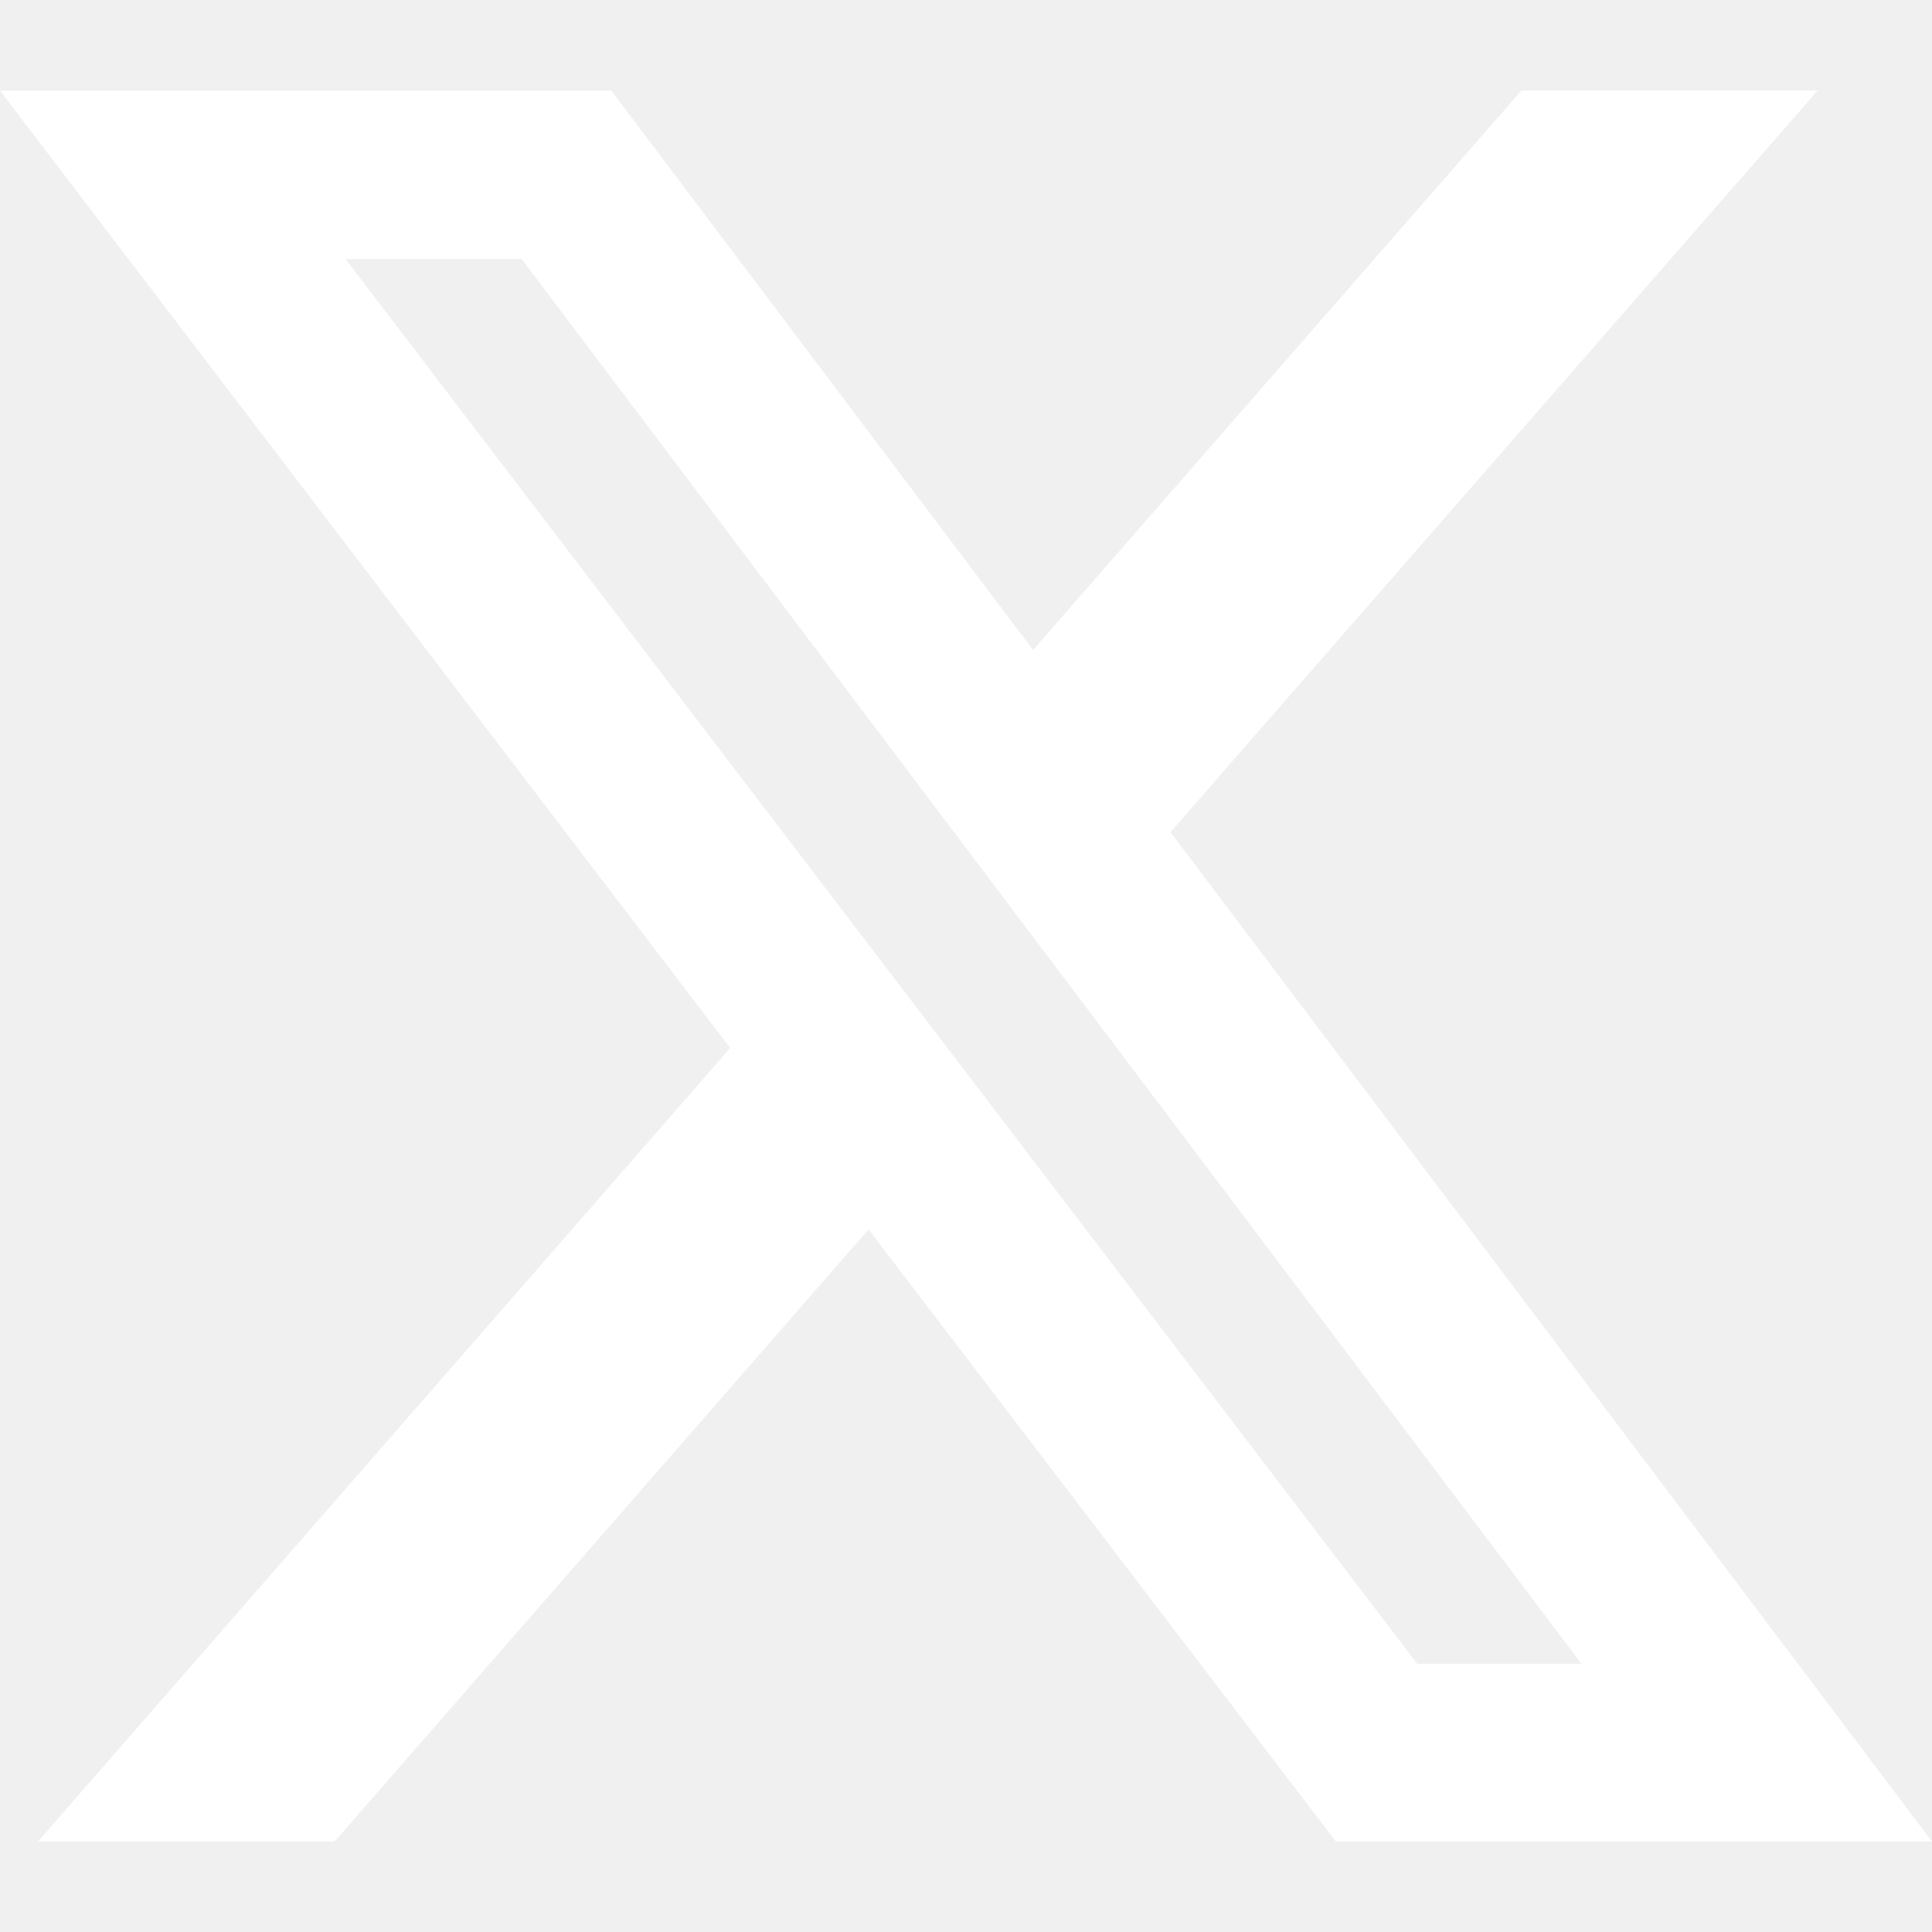
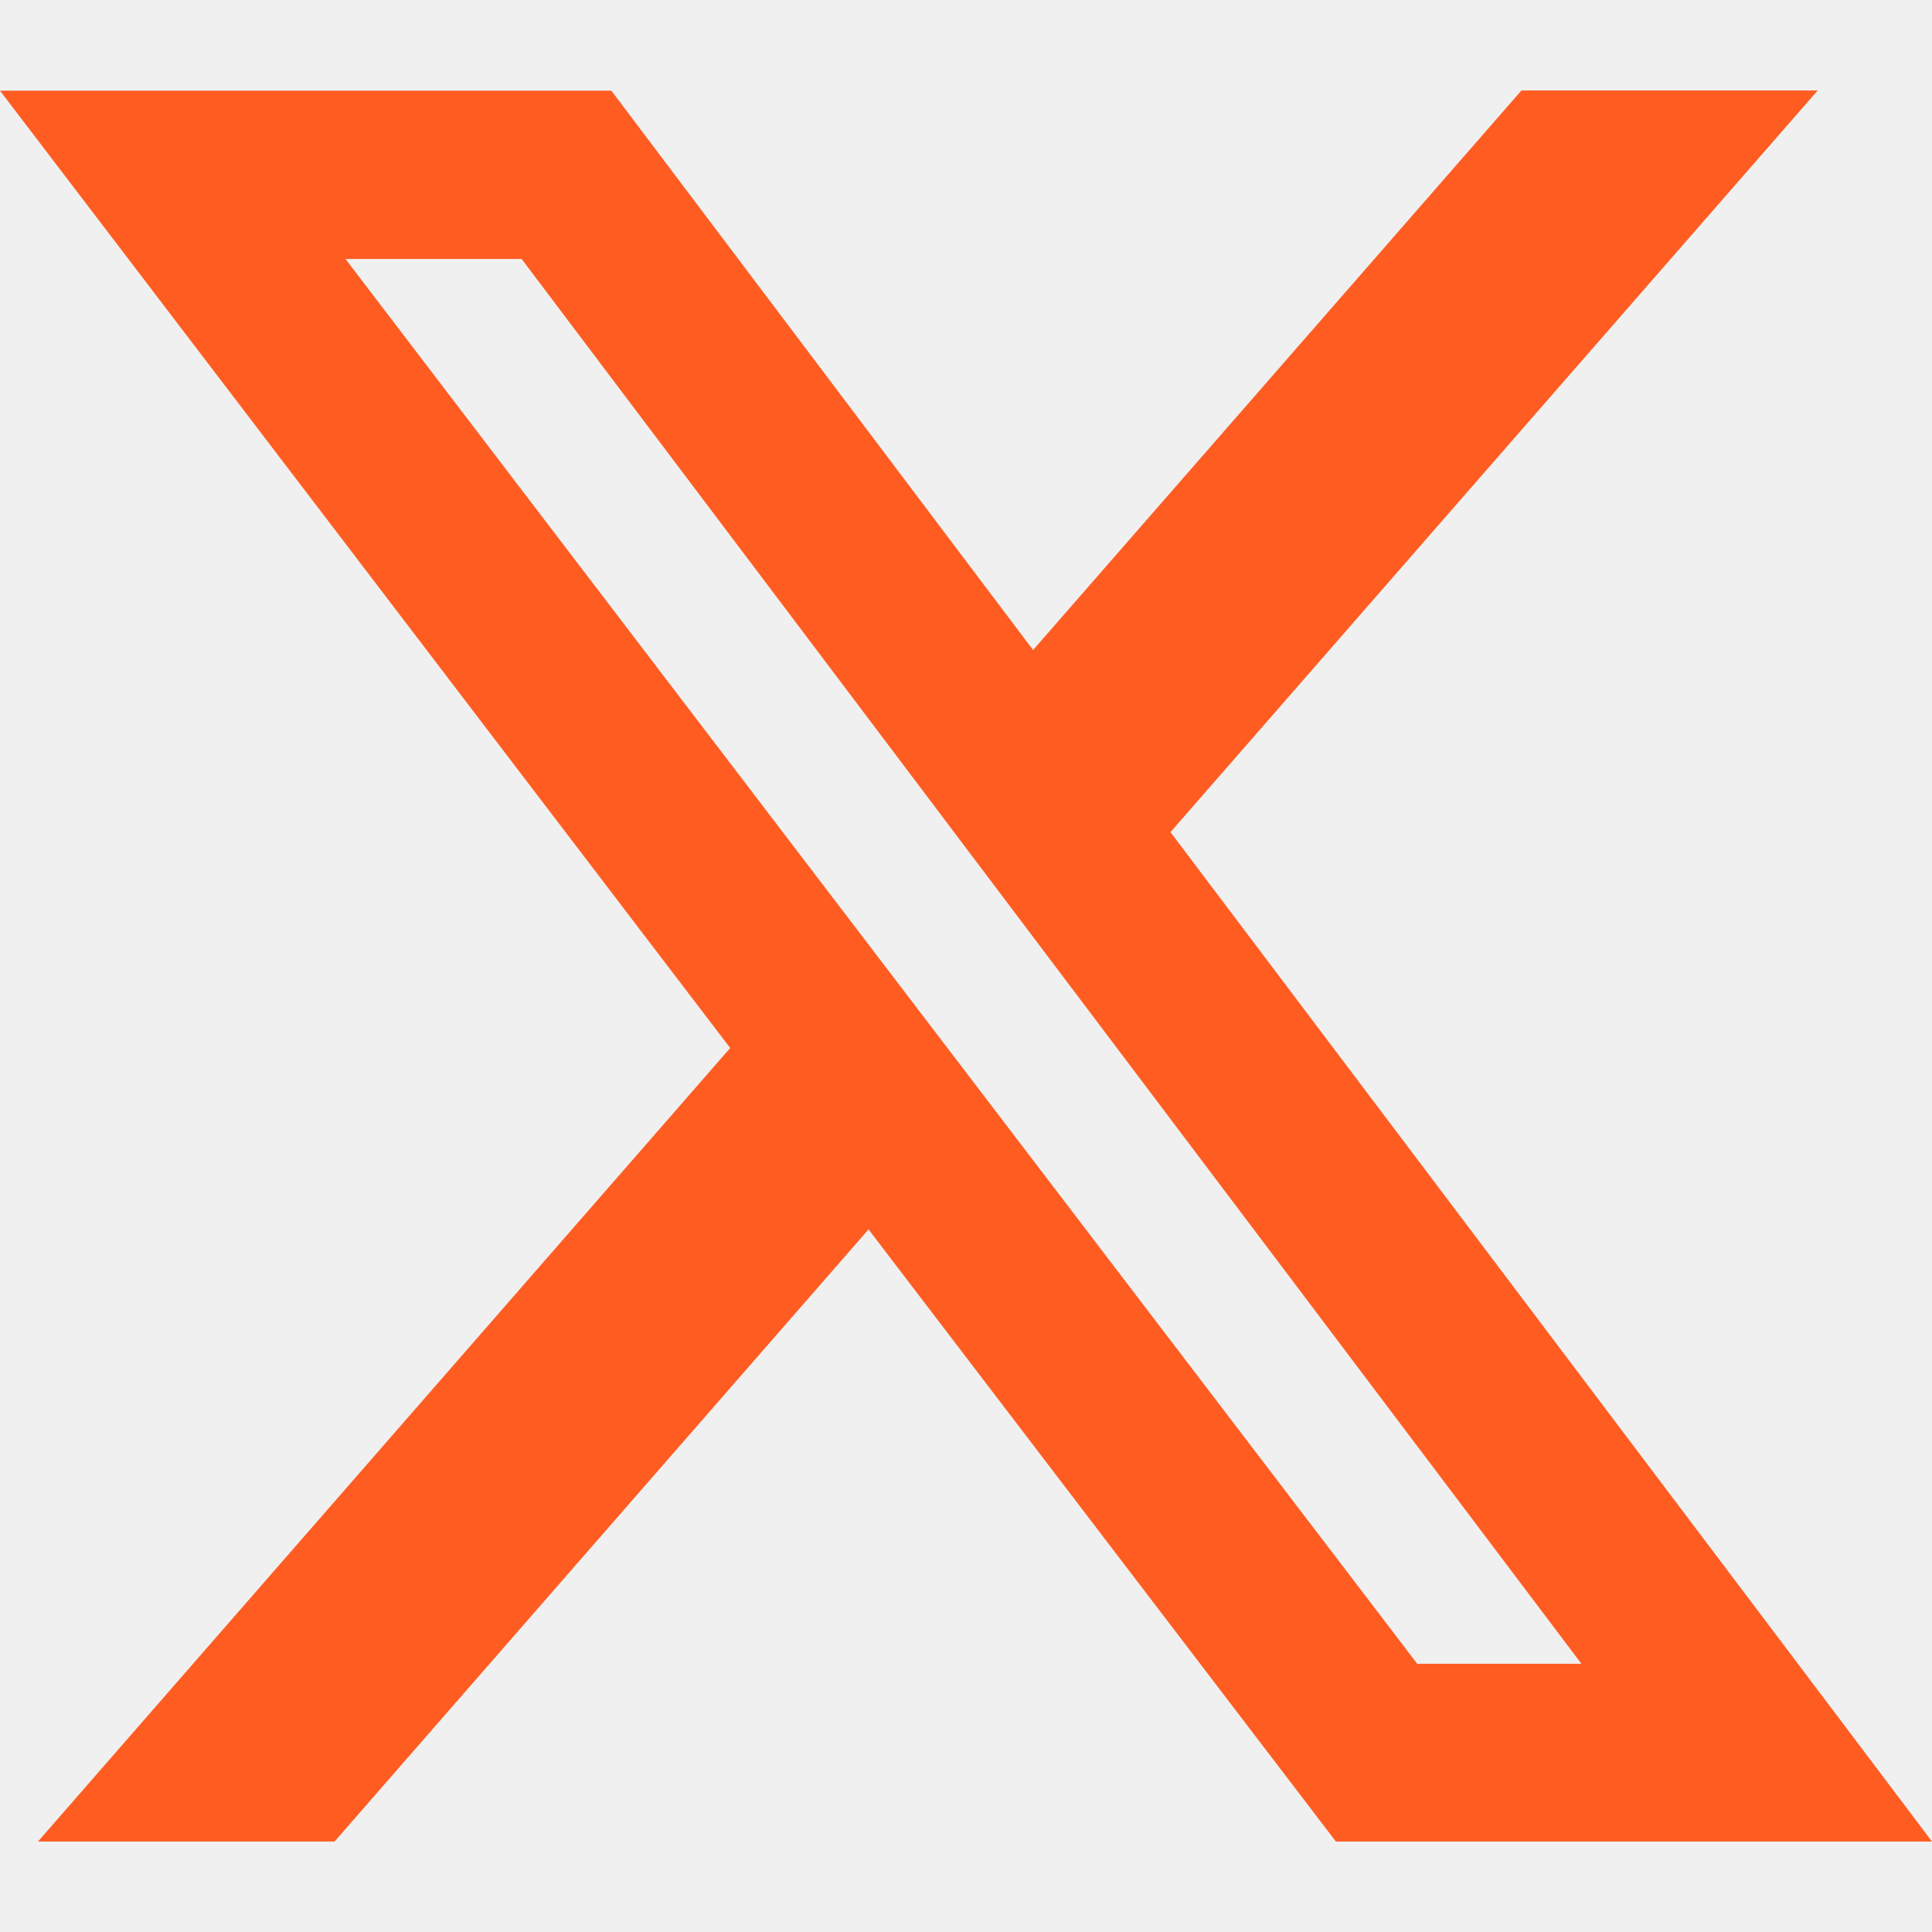
<svg xmlns="http://www.w3.org/2000/svg" width="18" height="18" viewBox="0 0 18 18" fill="none">
  <mask id="mask0_63_264" style="mask-type:luminance" maskUnits="userSpaceOnUse" x="0" y="0" width="18" height="18">
    <path d="M0 0H18V18H0V0Z" fill="white" />
  </mask>
  <g mask="url(#mask0_63_264)">
-     <path d="M14.175 0.843H16.935L10.905 7.753L18 17.157H12.446L8.092 11.454L3.117 17.157H0.354L6.803 9.764L0 0.845H5.696L9.625 6.056L14.175 0.843ZM13.204 15.501H14.734L4.86 2.413H3.219L13.204 15.501Z" fill="white" />
+     <path d="M14.175 0.843H16.935L10.905 7.753L18 17.157H12.446L8.092 11.454L3.117 17.157H0.354L6.803 9.764L0 0.845H5.696L9.625 6.056L14.175 0.843ZM13.204 15.501H14.734L4.86 2.413H3.219L13.204 15.501Z" fill="#FF5C22" />
  </g>
</svg>
